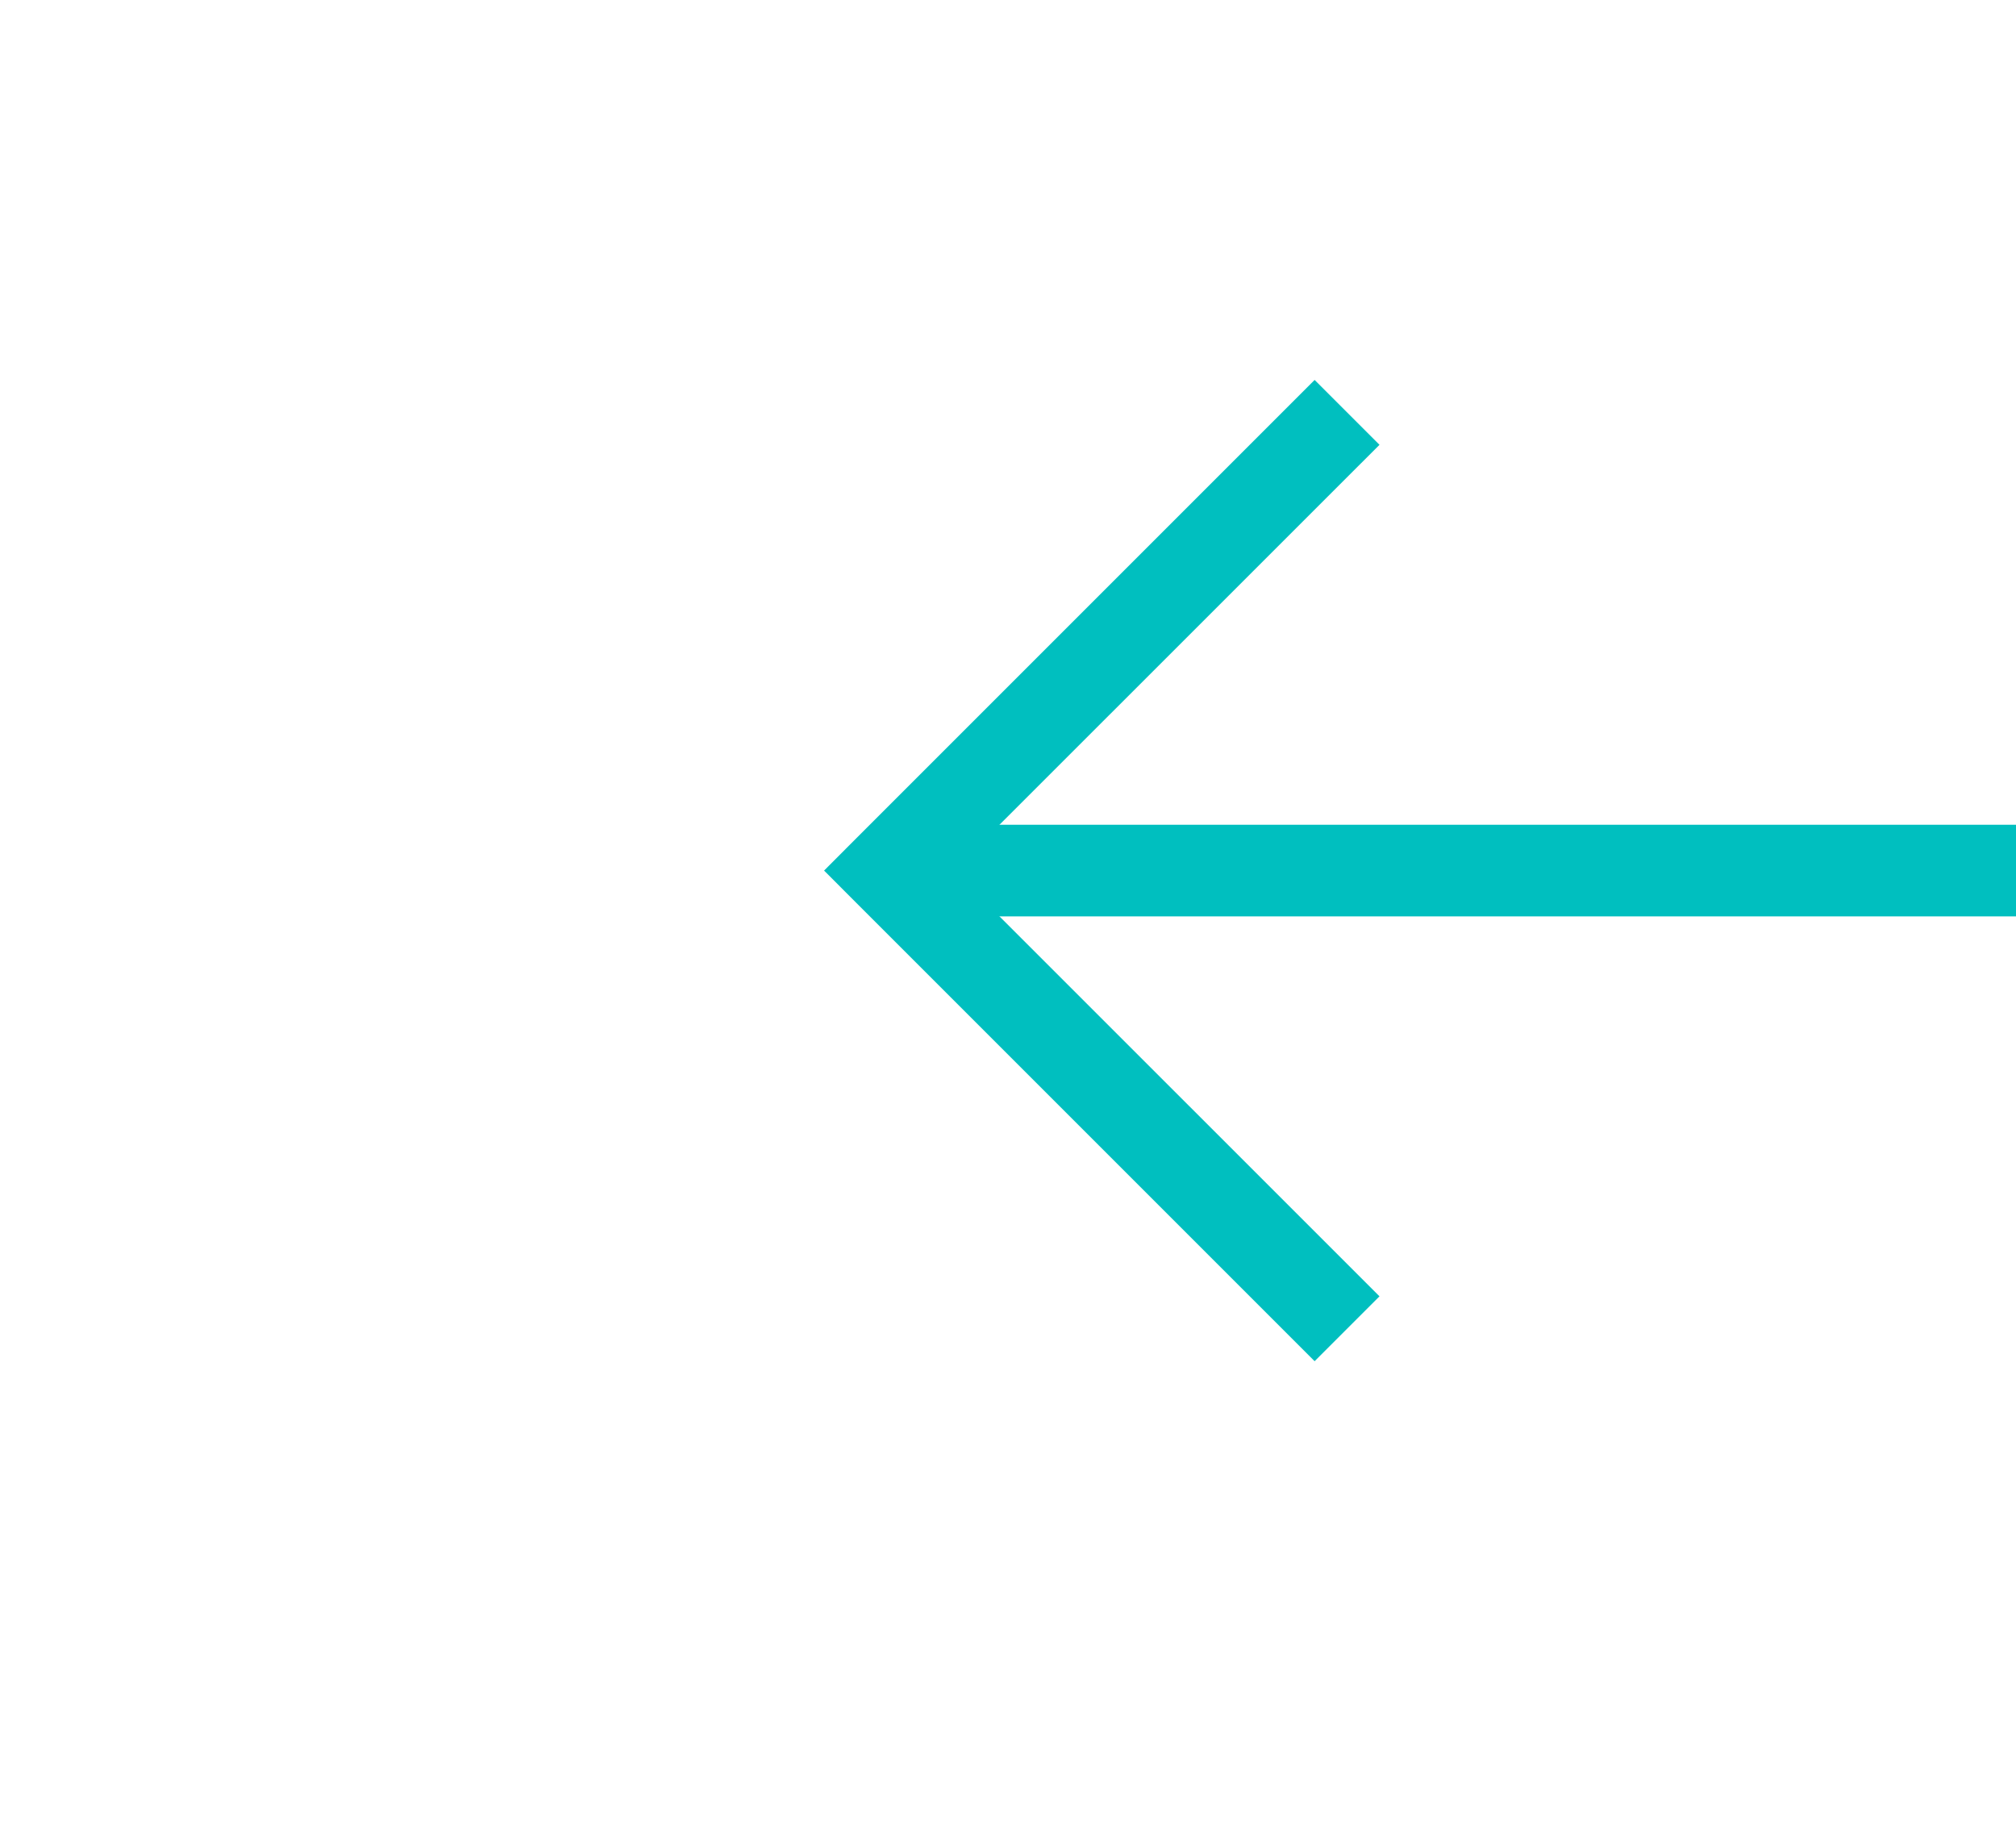
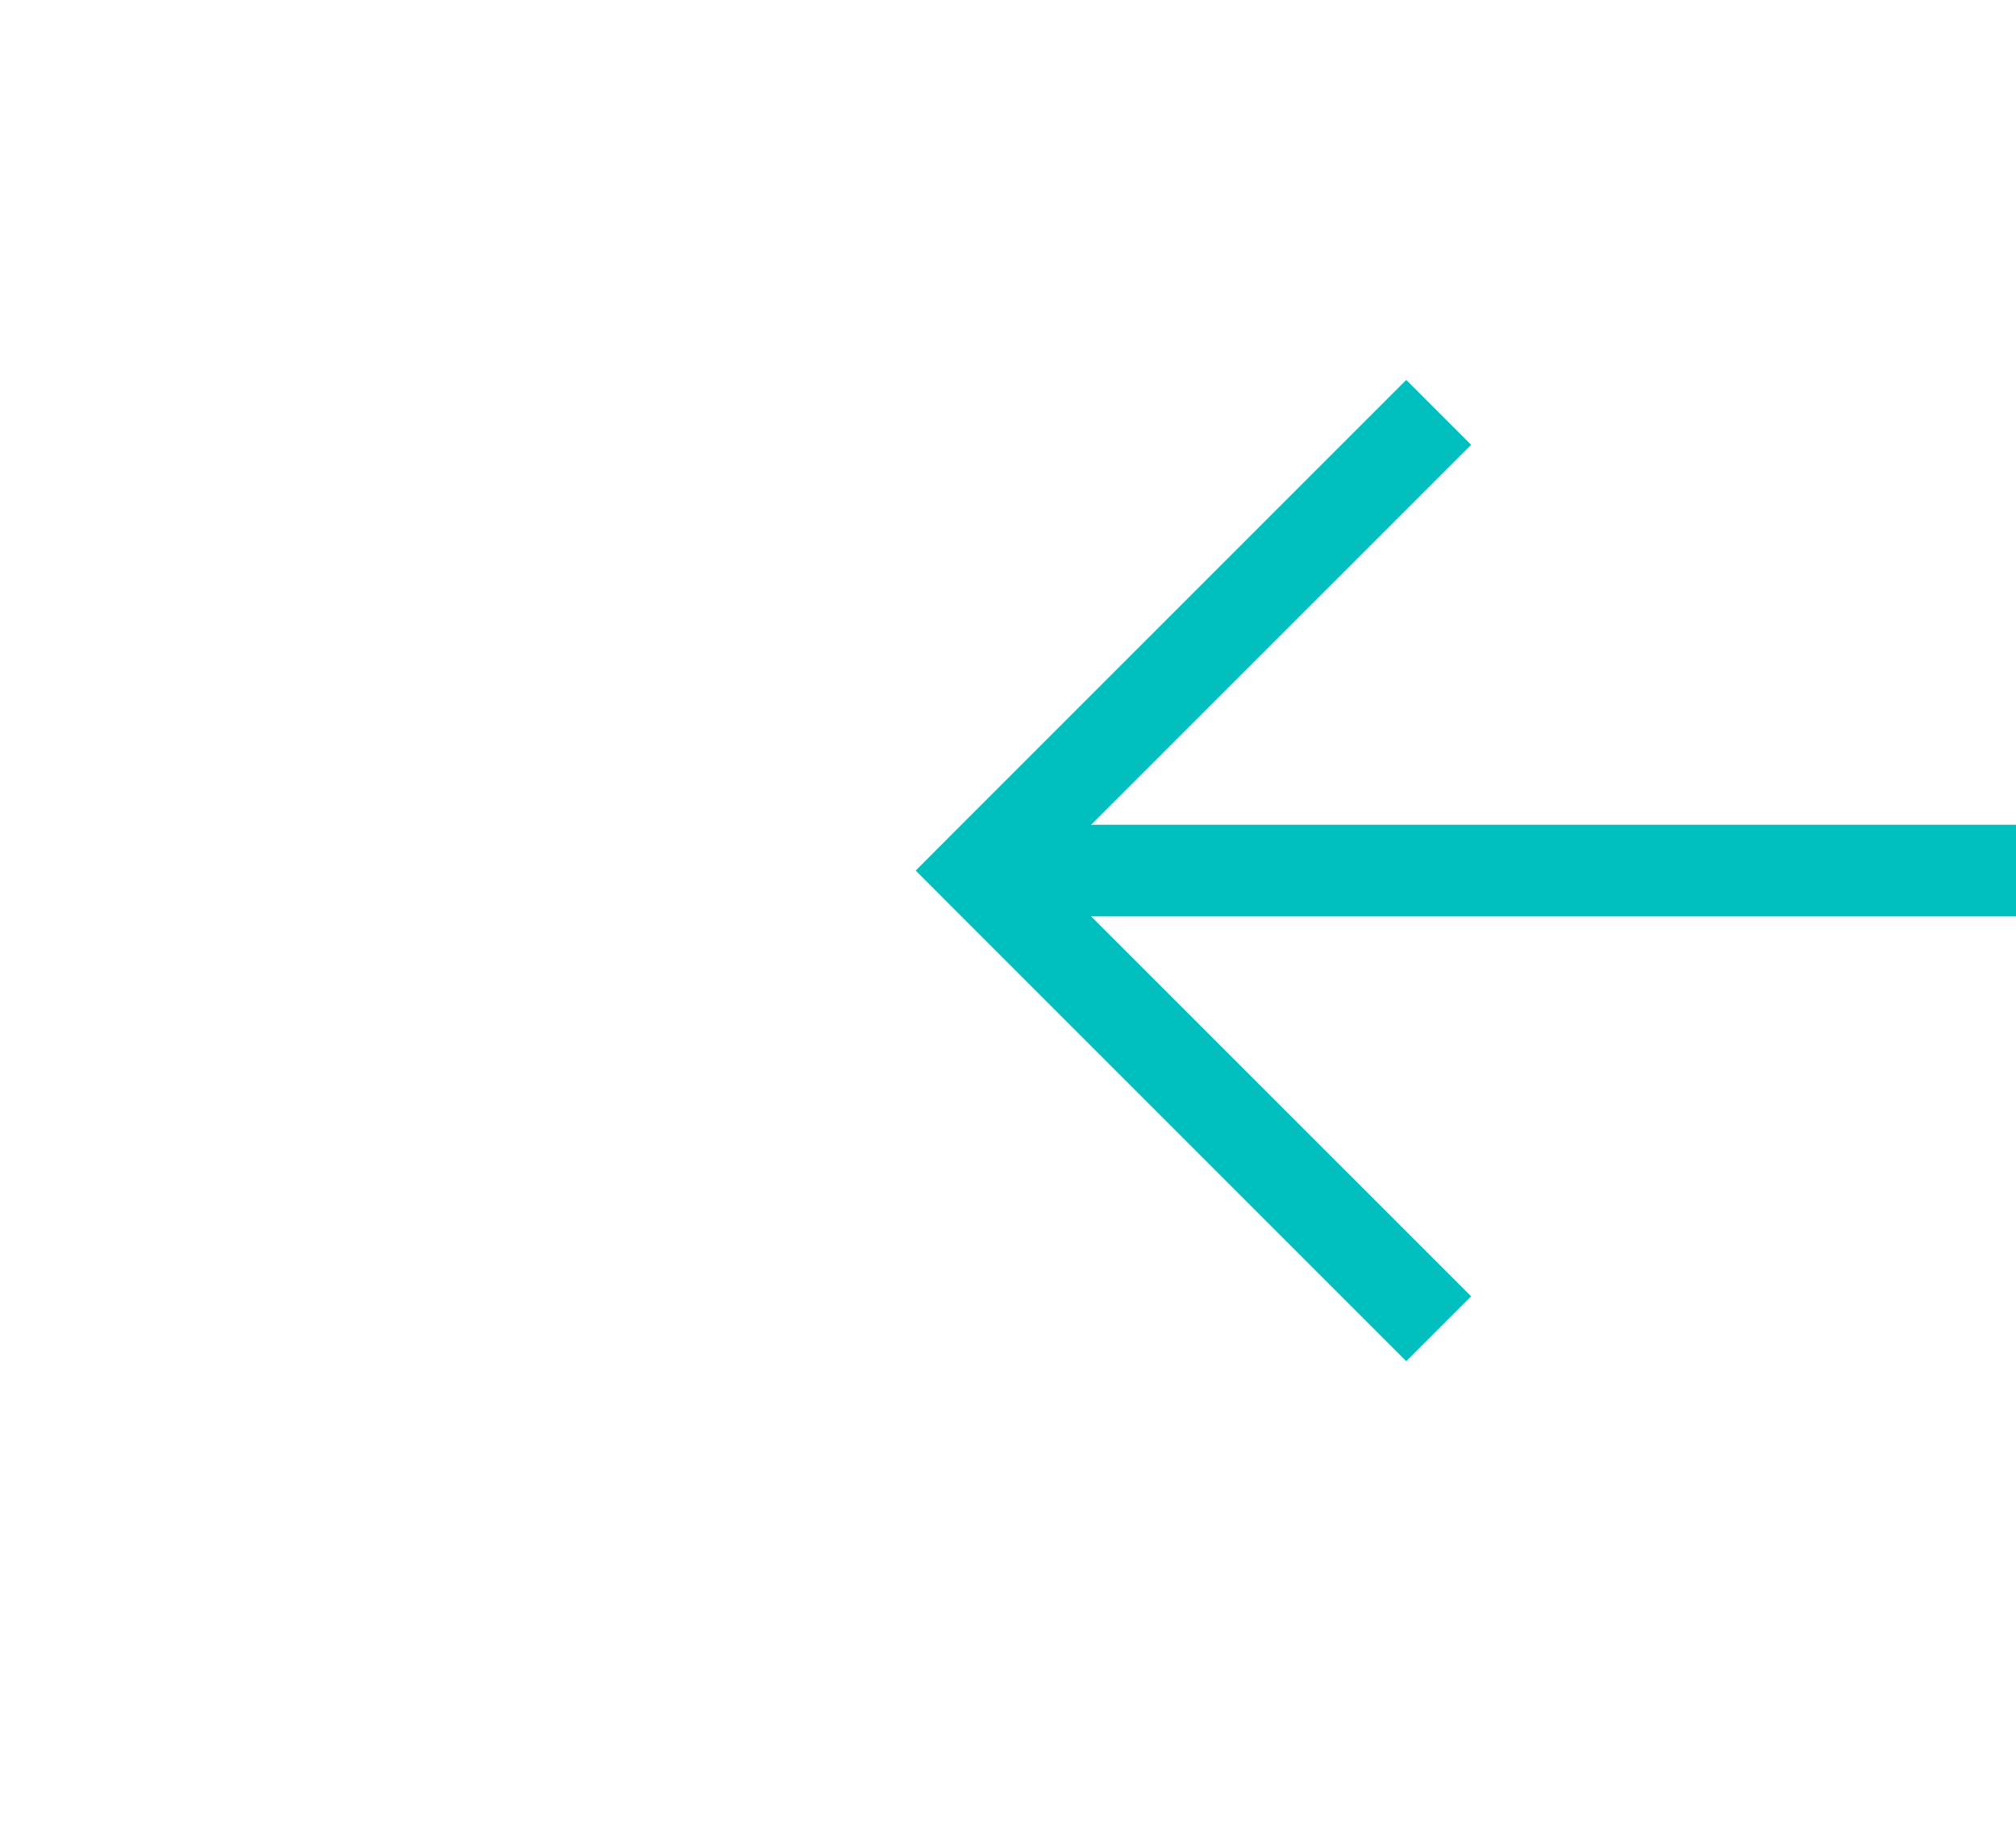
- <svg xmlns="http://www.w3.org/2000/svg" version="1.1" width="22px" height="20px" preserveAspectRatio="xMinYMid meet" viewBox="784 8541  22 18">
-   <g transform="matrix(-1 0 0 -1 1590 17100 )">
-     <path d="M 622 8547.5  A 3 3 0 0 0 619 8550.5 A 3 3 0 0 0 622 8553.5 A 3 3 0 0 0 625 8550.5 A 3 3 0 0 0 622 8547.5 Z M 790.946 8545.854  L 795.593 8550.5  L 790.946 8555.146  L 791.654 8555.854  L 796.654 8550.854  L 797.007 8550.5  L 796.654 8550.146  L 791.654 8545.146  L 790.946 8545.854  Z " fill-rule="nonzero" fill="#00bfbf" stroke="none" />
-     <path d="M 620 8550.5  L 796 8550.5  " stroke-width="1" stroke="#00bfbf" fill="none" />
+ <svg xmlns="http://www.w3.org/2000/svg" version="1.1" width="22px" height="20px" preserveAspectRatio="xMinYMid meet" viewBox="370 705  22 18">
+   <g transform="matrix(-1 0 0 -1 762 1428 )">
+     <path d="M 301 711.5  A 3 3 0 0 0 298 714.5 A 3 3 0 0 0 301 717.5 A 3 3 0 0 0 304 714.5 A 3 3 0 0 0 301 711.5 Z M 375.946 709.854  L 380.593 714.5  L 375.946 719.146  L 376.654 719.854  L 381.654 714.854  L 382.007 714.5  L 381.654 714.146  L 376.654 709.146  L 375.946 709.854  Z " fill-rule="nonzero" fill="#00bfbf" stroke="none" />
+     <path d="M 299 714.5  L 381 714.5  " stroke-width="1" stroke="#00bfbf" fill="none" />
  </g>
</svg>
